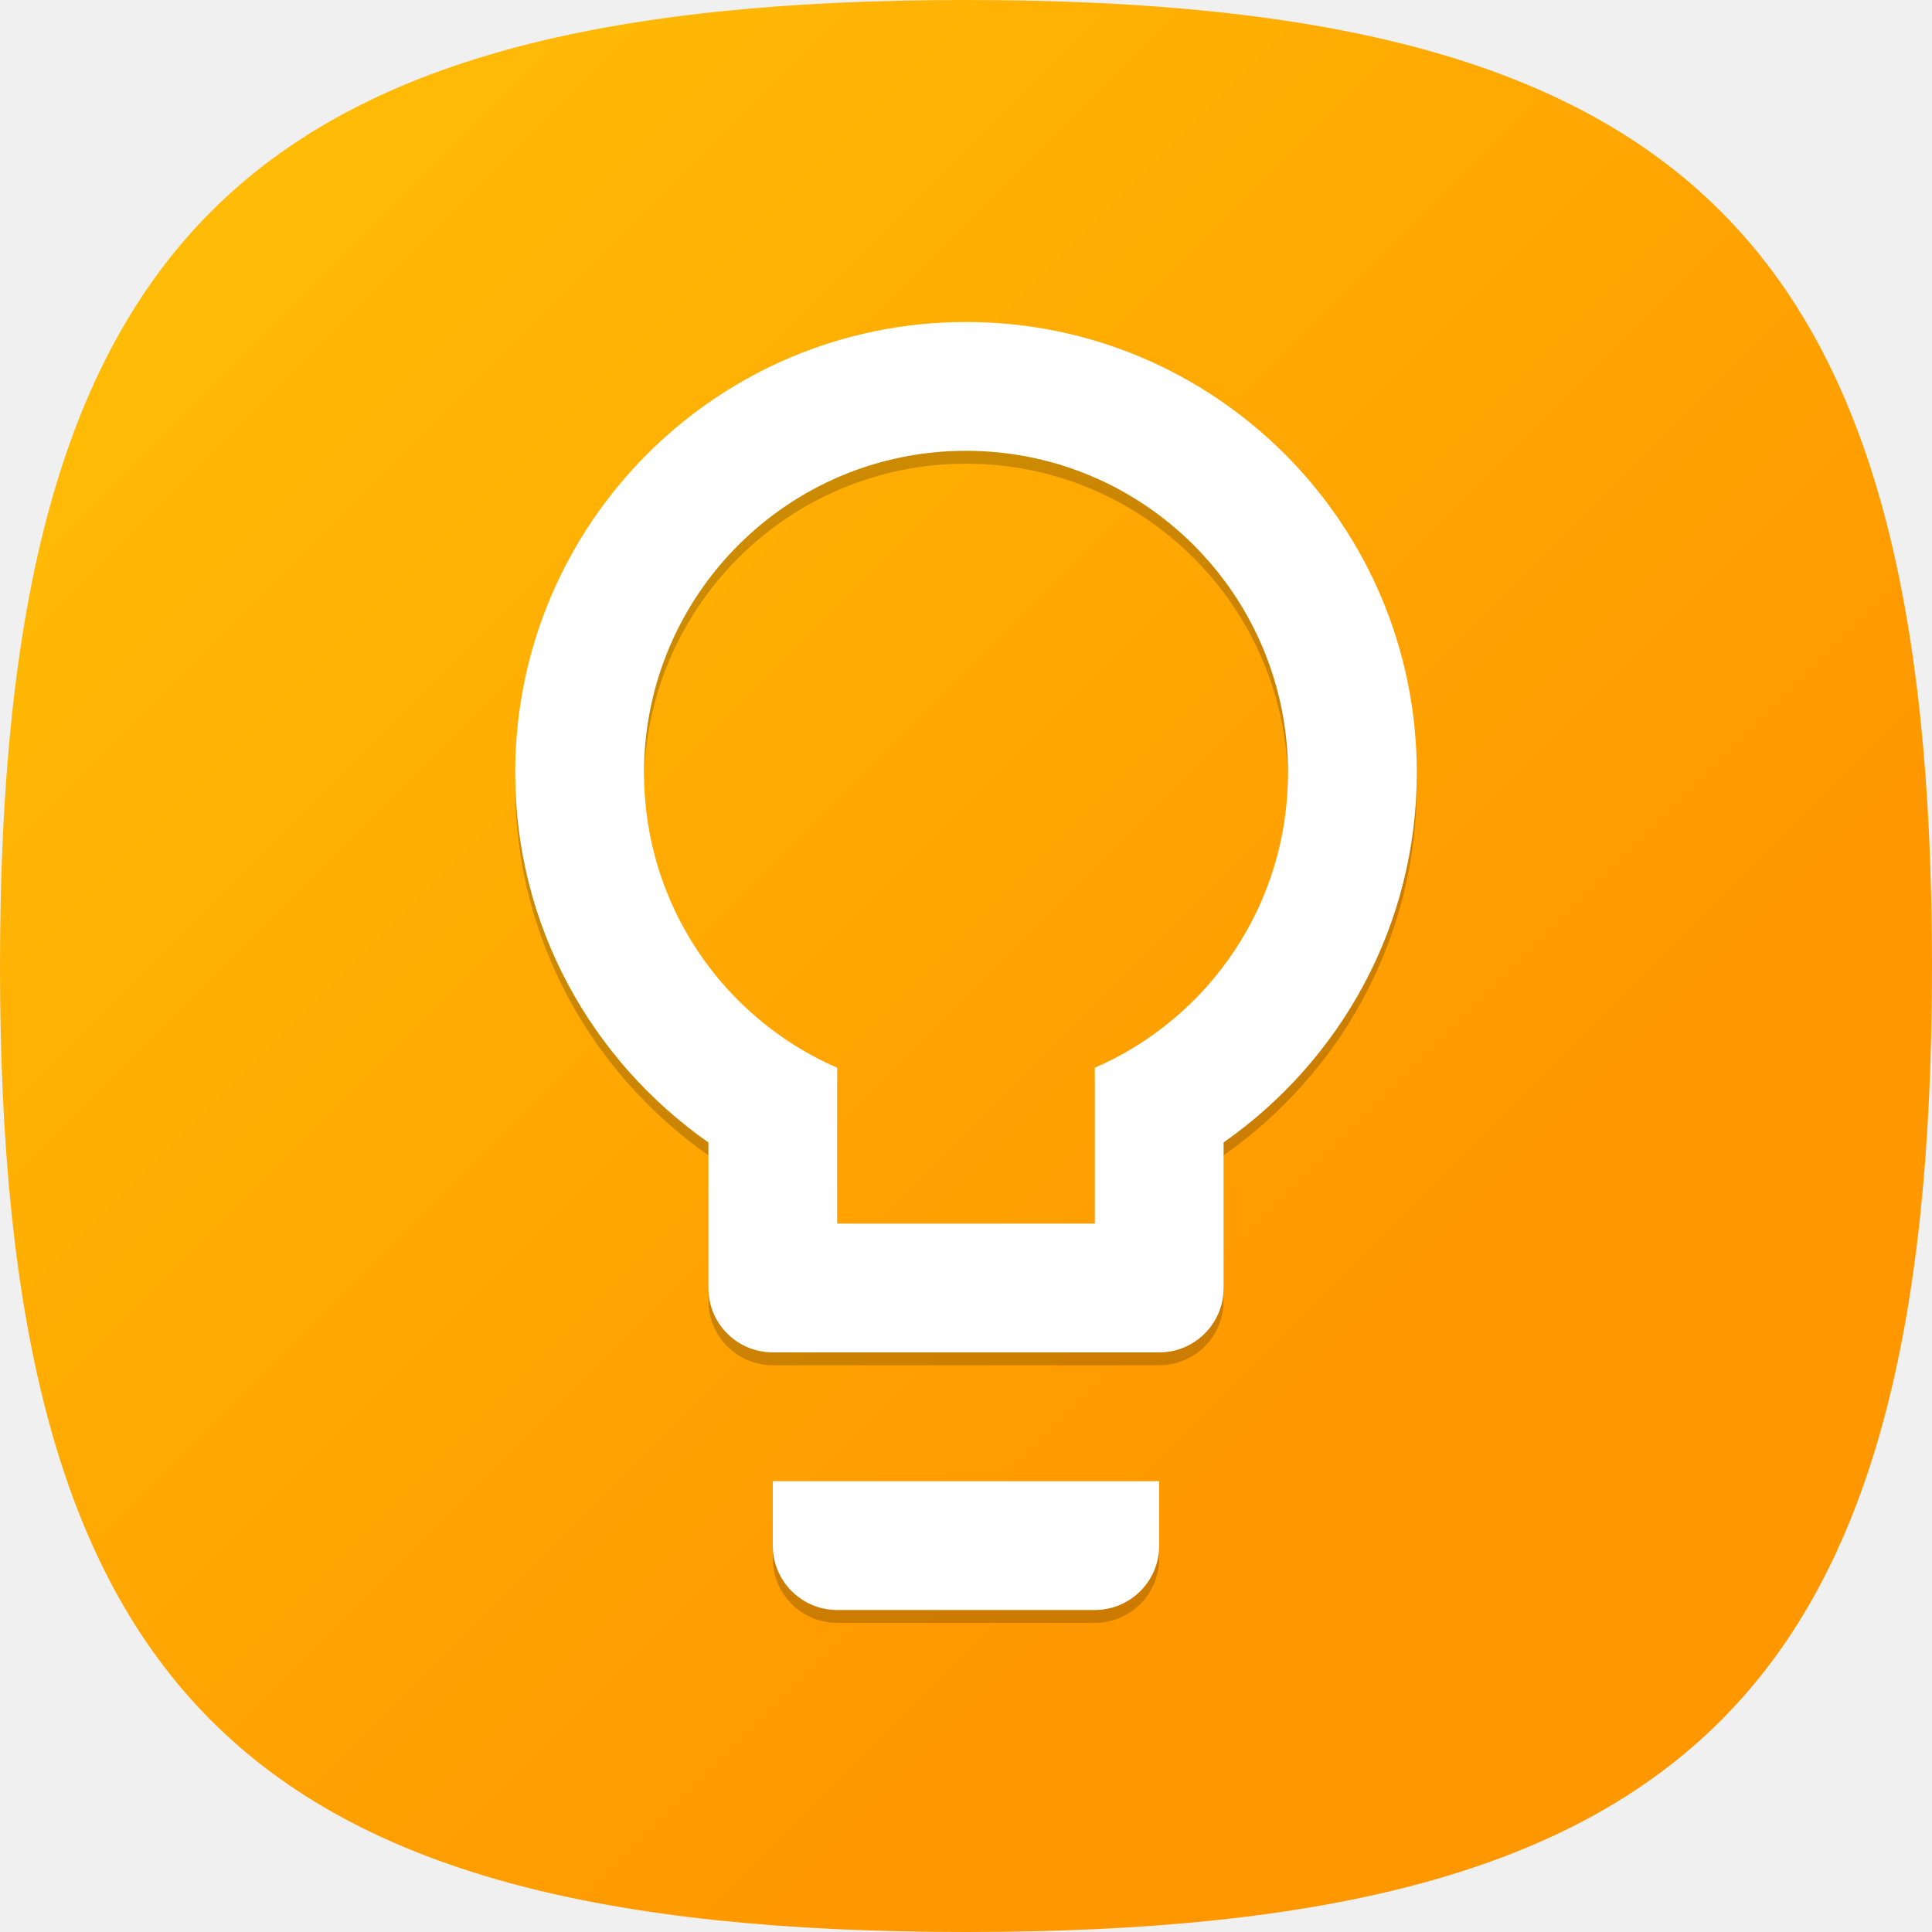
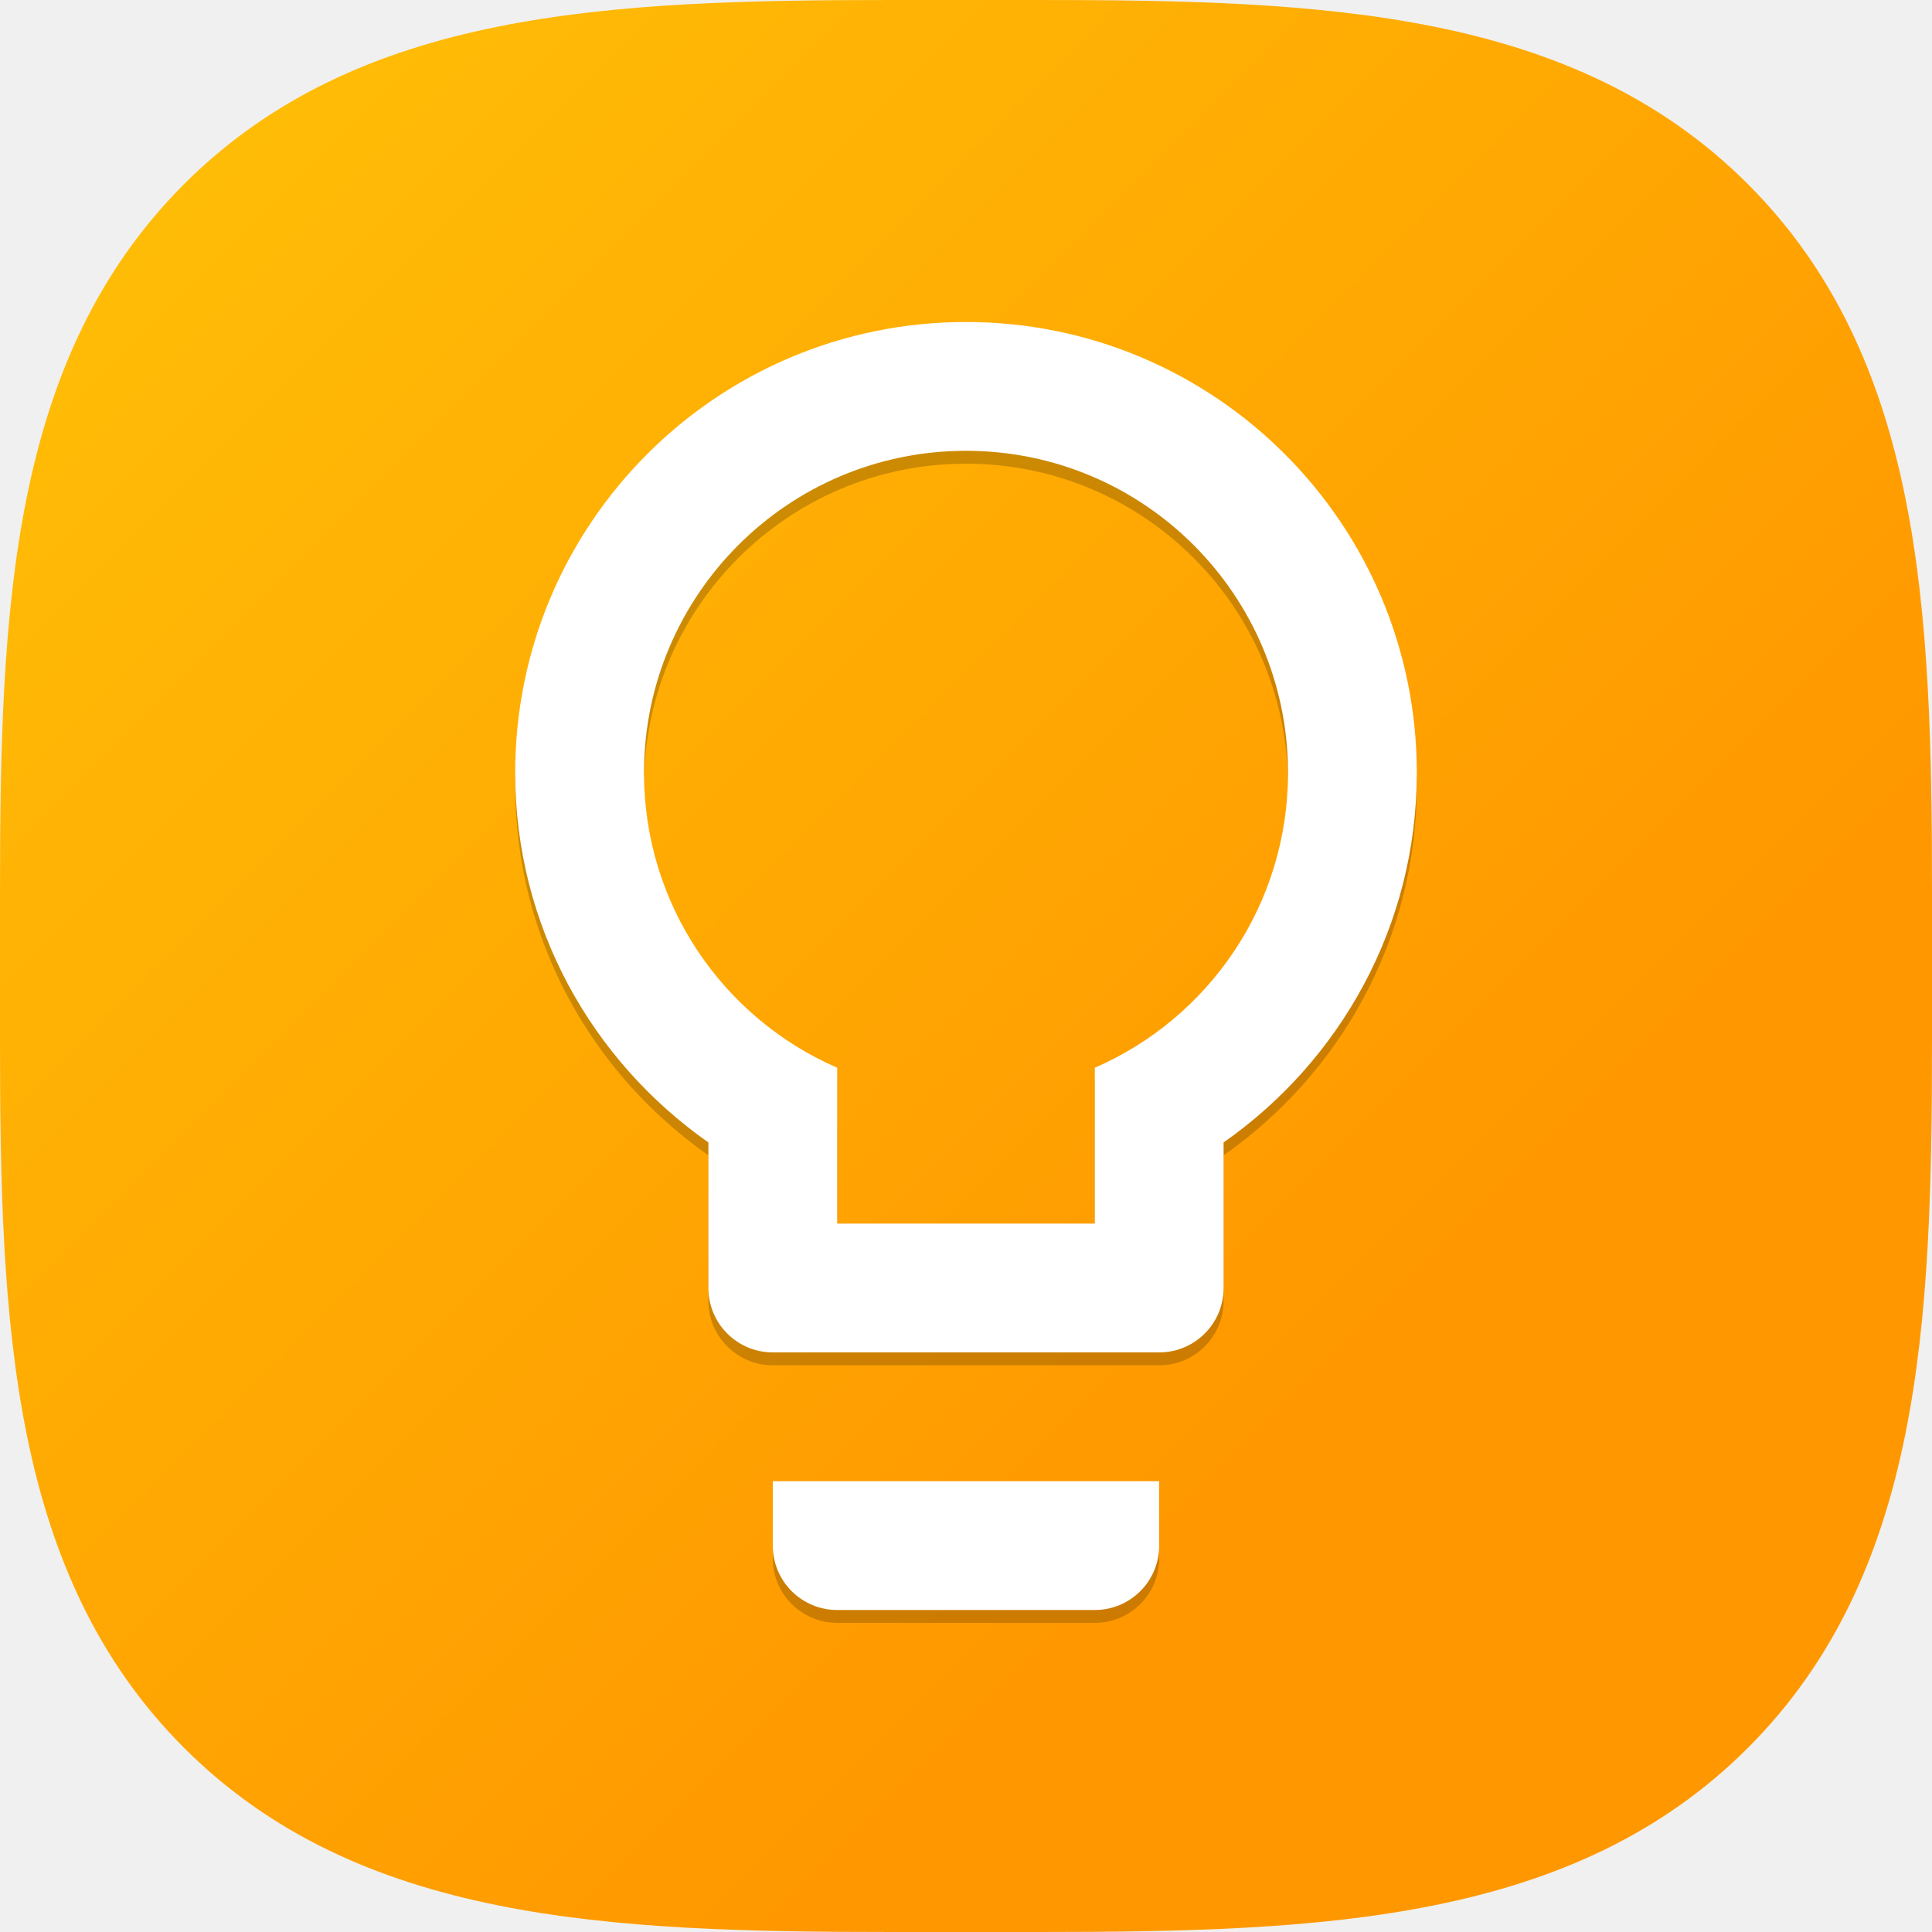
<svg xmlns="http://www.w3.org/2000/svg" viewBox="0 0 24 24">
  <defs>
    <clipPath id="squircle">
-       <path d="M 0 12 C 0 3, 3 0, 12 0 S24 3, 24 12, 21 24 12 24, 0 21, 0 12" />
+       <path d="M12.912 0C16.45 0 19.553 0.128 21.713 2.287C23.872 4.447 24 7.55 24 11.088L24 12.912C24 16.45 23.872 19.553 21.713 21.713C19.553 23.872 16.45 24 12.912 24L11.088 24C7.55 24 4.447 23.872 2.287 21.713C0.128 19.553 0 16.45 0 12.912L0 11.088C0 7.55 0.128 4.447 2.287 2.287C4.447 0.128 7.55 0 11.088 0Z" />
    </clipPath>
    <linearGradient id="background" gradientTransform="rotate(45)">
      <stop offset="0%" stop-color="#FFC107" />
      <stop offset="100%" stop-color="#FF9800" />
    </linearGradient>
    <path id="bulb" d="M12,2A7,7 0 0,1 19,9C19,11.38 17.81,13.47 16,14.74V17A1,1 0 0,1 15,18H9A1,1 0 0,1 8,17V14.74C6.19,13.47 5,11.38 5,9A7,7 0 0,1 12,2M9,21V20H15V21A1,1 0 0,1 14,22H10A1,1 0 0,1 9,21M12,4A5,5 0 0,0 7,9C7,11.05 8.23,12.81 10,13.58V16H14V13.58C15.77,12.81 17,11.05 17,9A5,5 0 0,0 12,4Z" />
  </defs>
  <rect fill="url(#background)" x="0" y="0" width="24" height="24" clip-path="url(#squircle)" />
  <g transform="translate(2.4, 2.4) scale(0.8)">
    <use href="#bulb" fill="rgba(0, 0, 0, 0.2)" transform="translate(0, 0.2)" />
    <use href="#bulb" fill="#fff" />
  </g>
</svg>
